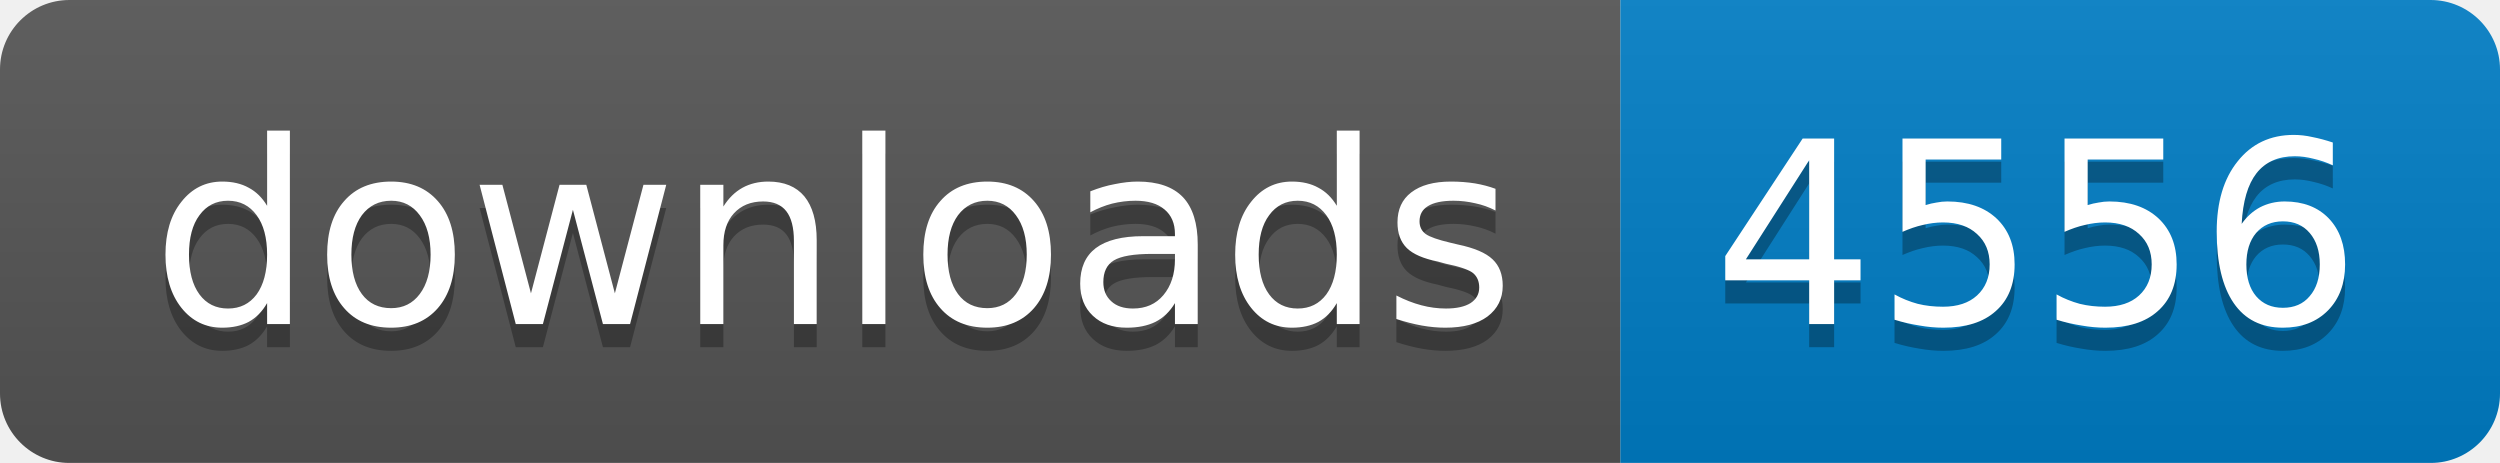
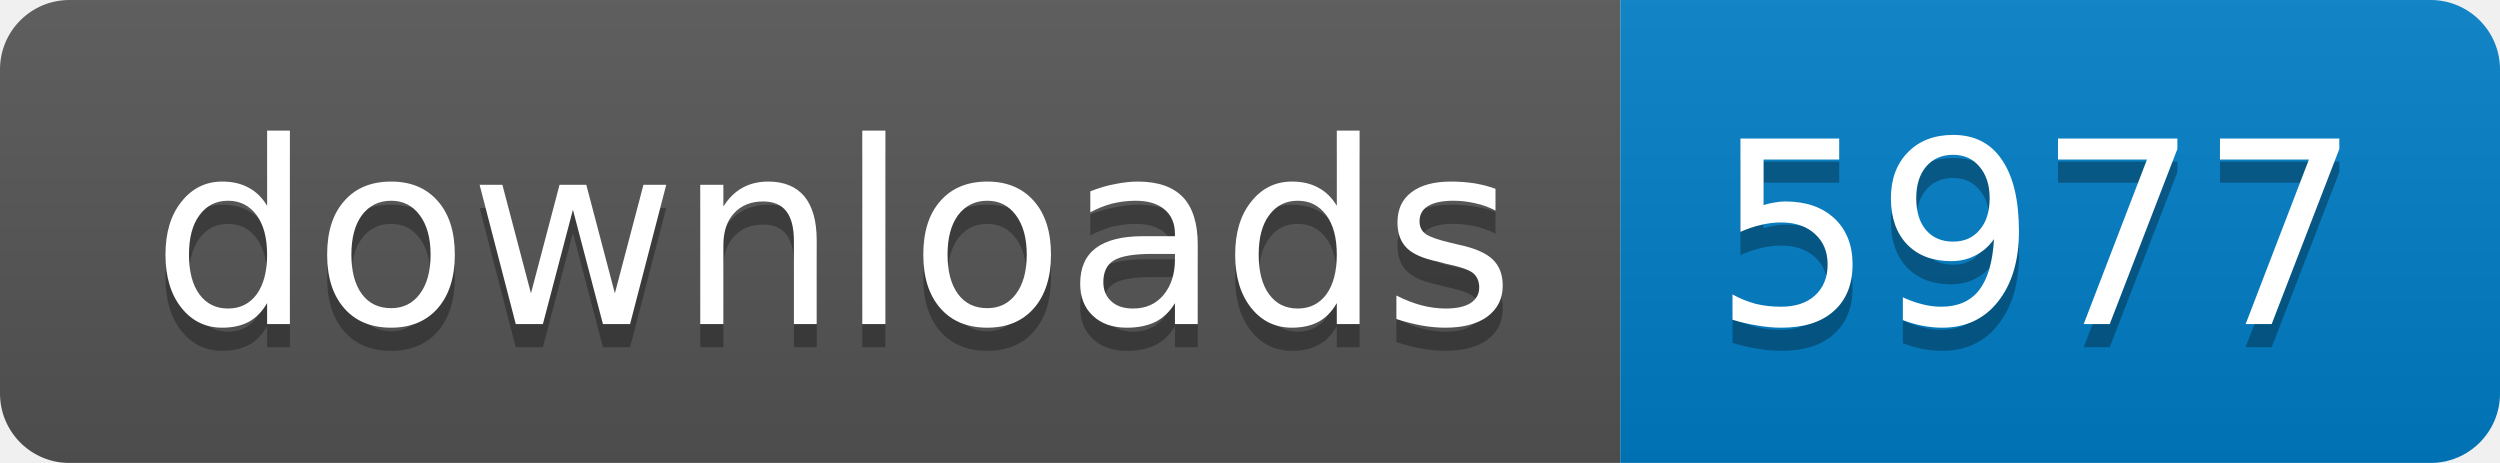
- <svg xmlns="http://www.w3.org/2000/svg" width="108" height="20" aria-label="CRAN downloads 4556">
+ <svg xmlns="http://www.w3.org/2000/svg" width="108" height="20" aria-label="CRAN downloads 5977">
  <linearGradient id="b" x2="0" y2="100%">
    <stop offset="0" stop-color="#bbb" stop-opacity=".1" />
    <stop offset="1" stop-opacity=".1" />
  </linearGradient>
  <mask id="a">
    <rect width="108" height="20" rx="3" fill="#fff" />
  </mask>
  <g mask="url(#a)">
    <path fill="#555" d="M0 0h70v20H0z" />
    <path fill="#007ec6" d="M70 0h38v20H70z" />
    <path fill="url(#b)" d="M0 0h108v20H0z" />
  </g>
  <g fill="#fff" text-anchor="middle" font-family="DejaVu Sans,Verdana,Geneva,sans-serif" font-size="11">
    <text x="36" y="15" fill="#010101" fill-opacity=".3">
      downloads
    </text>
    <text x="36" y="14">
      downloads
    </text>
    <text x="88" y="15" fill="#010101" fill-opacity=".3">
-       4556
+       5977
    </text>
    <text x="88" y="14">
-       4556
+       5977
    </text>
  </g>
</svg>
